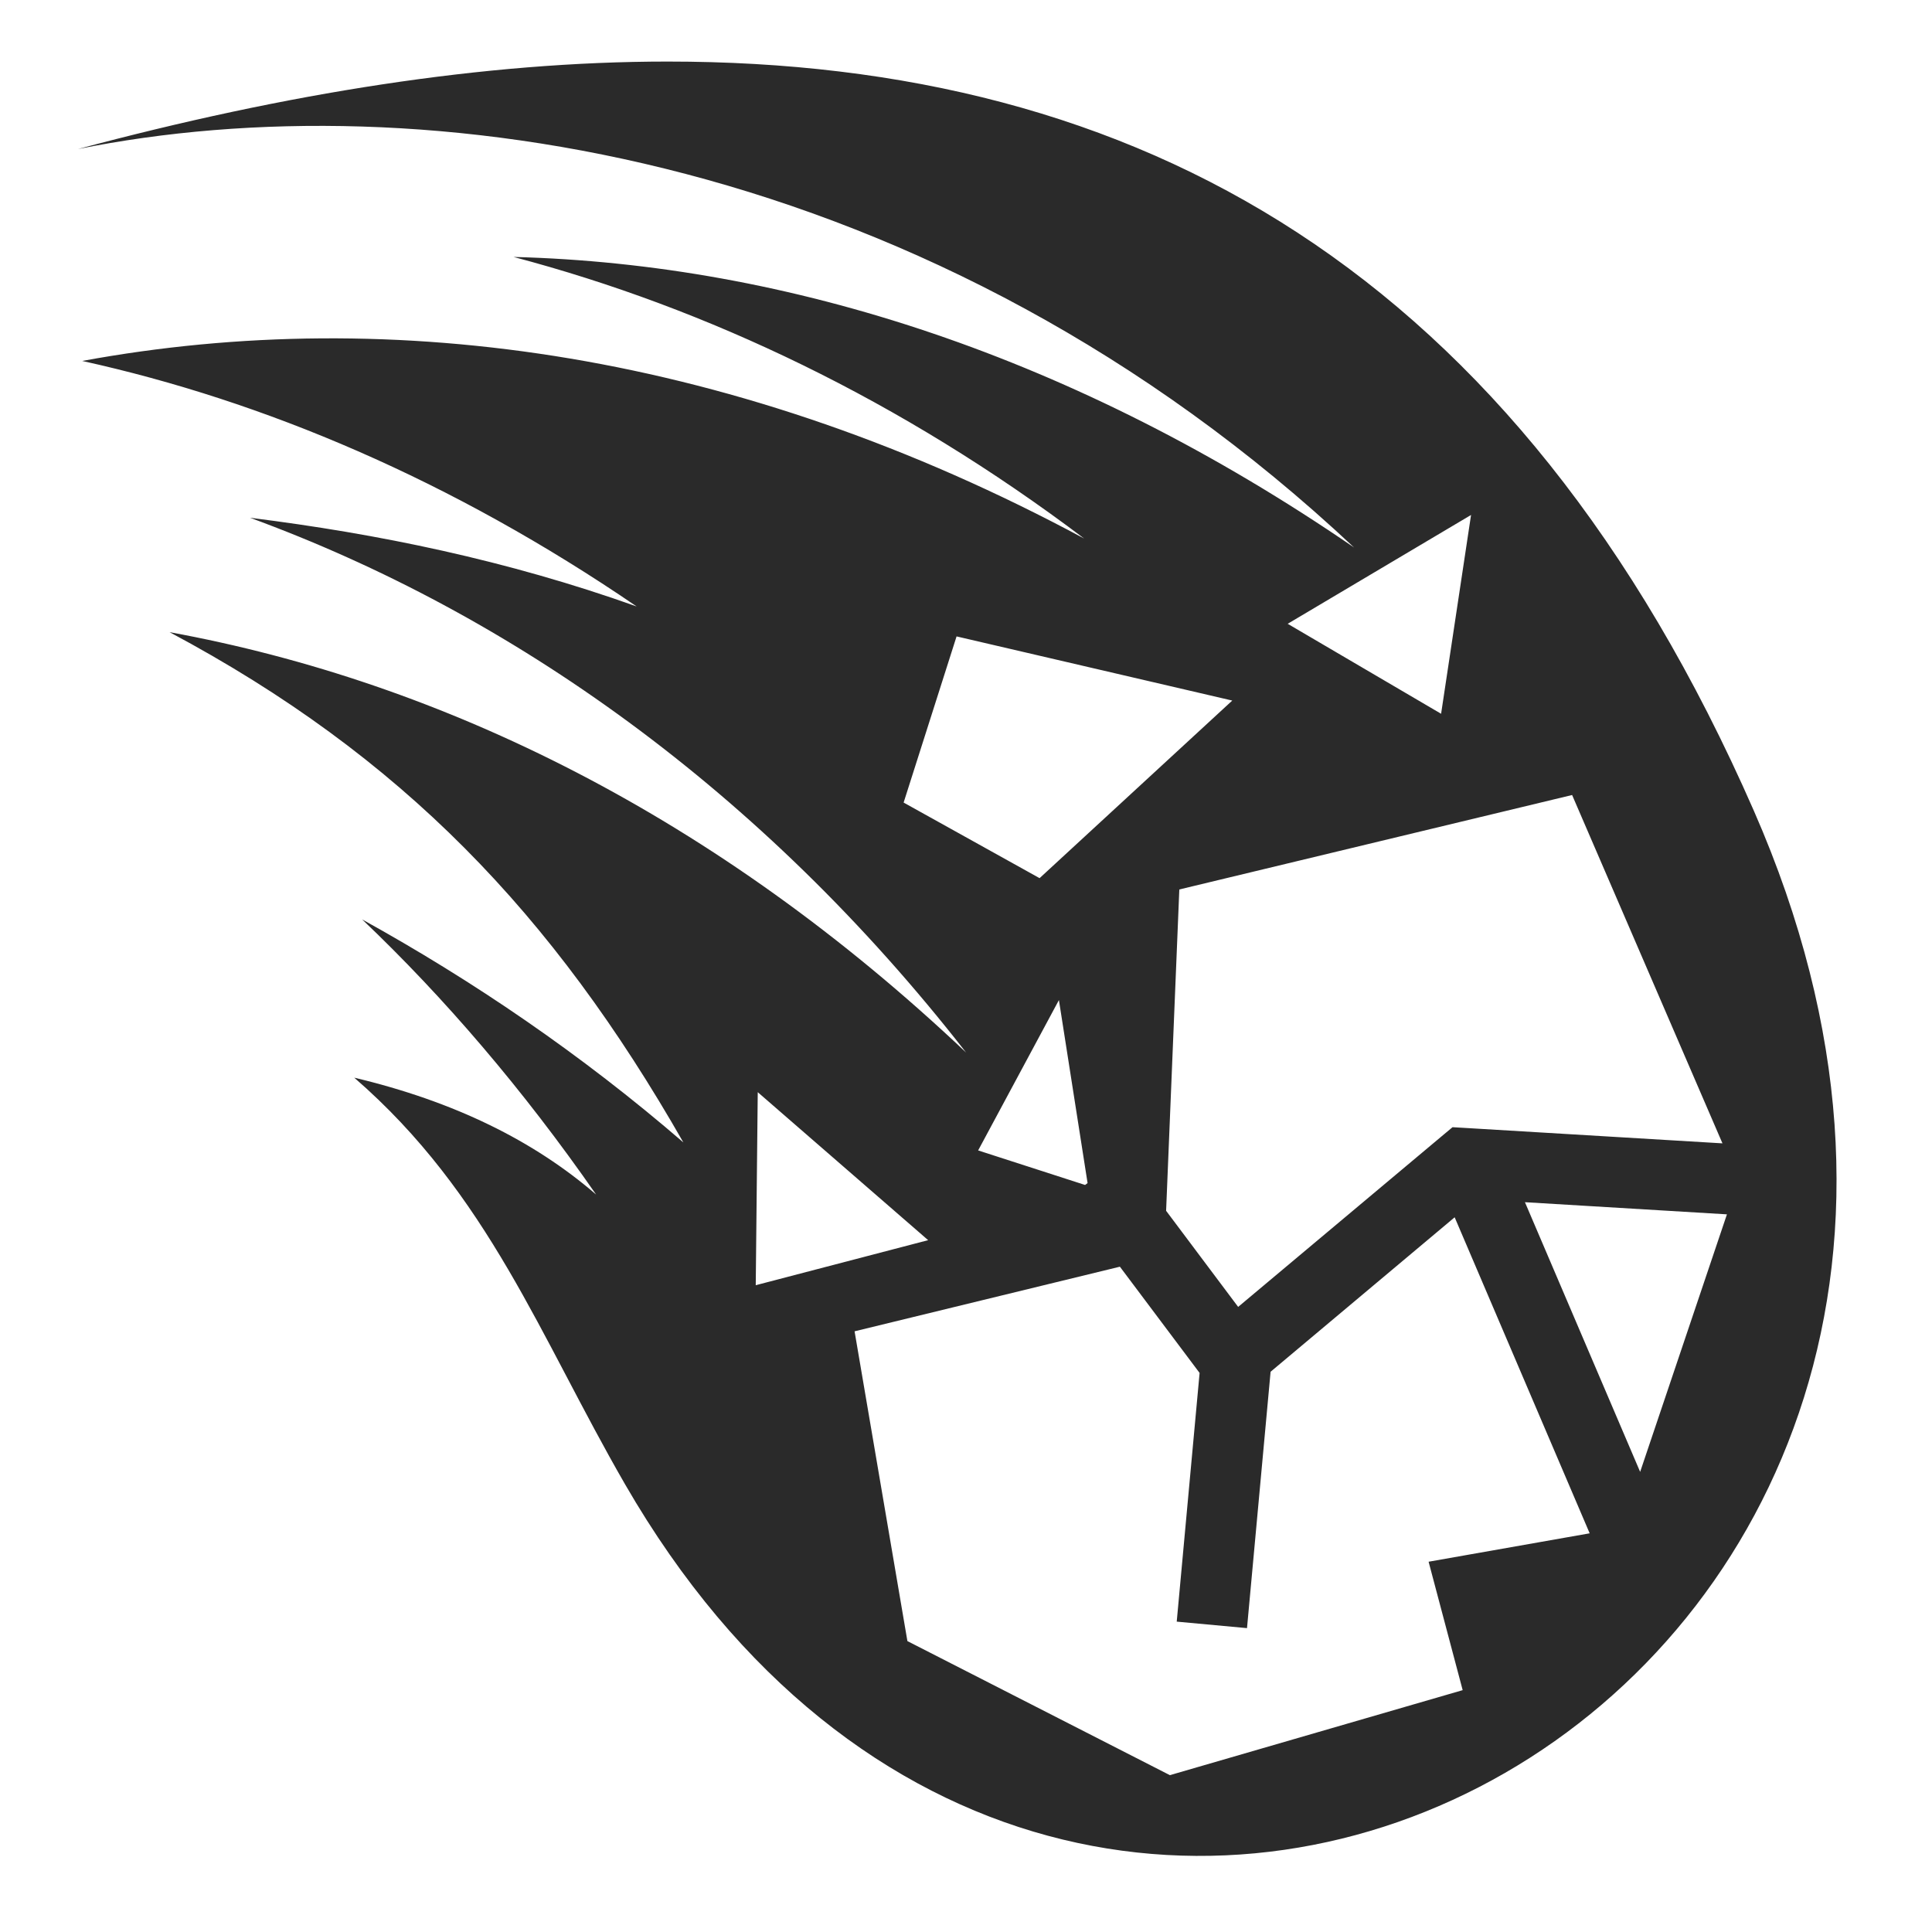
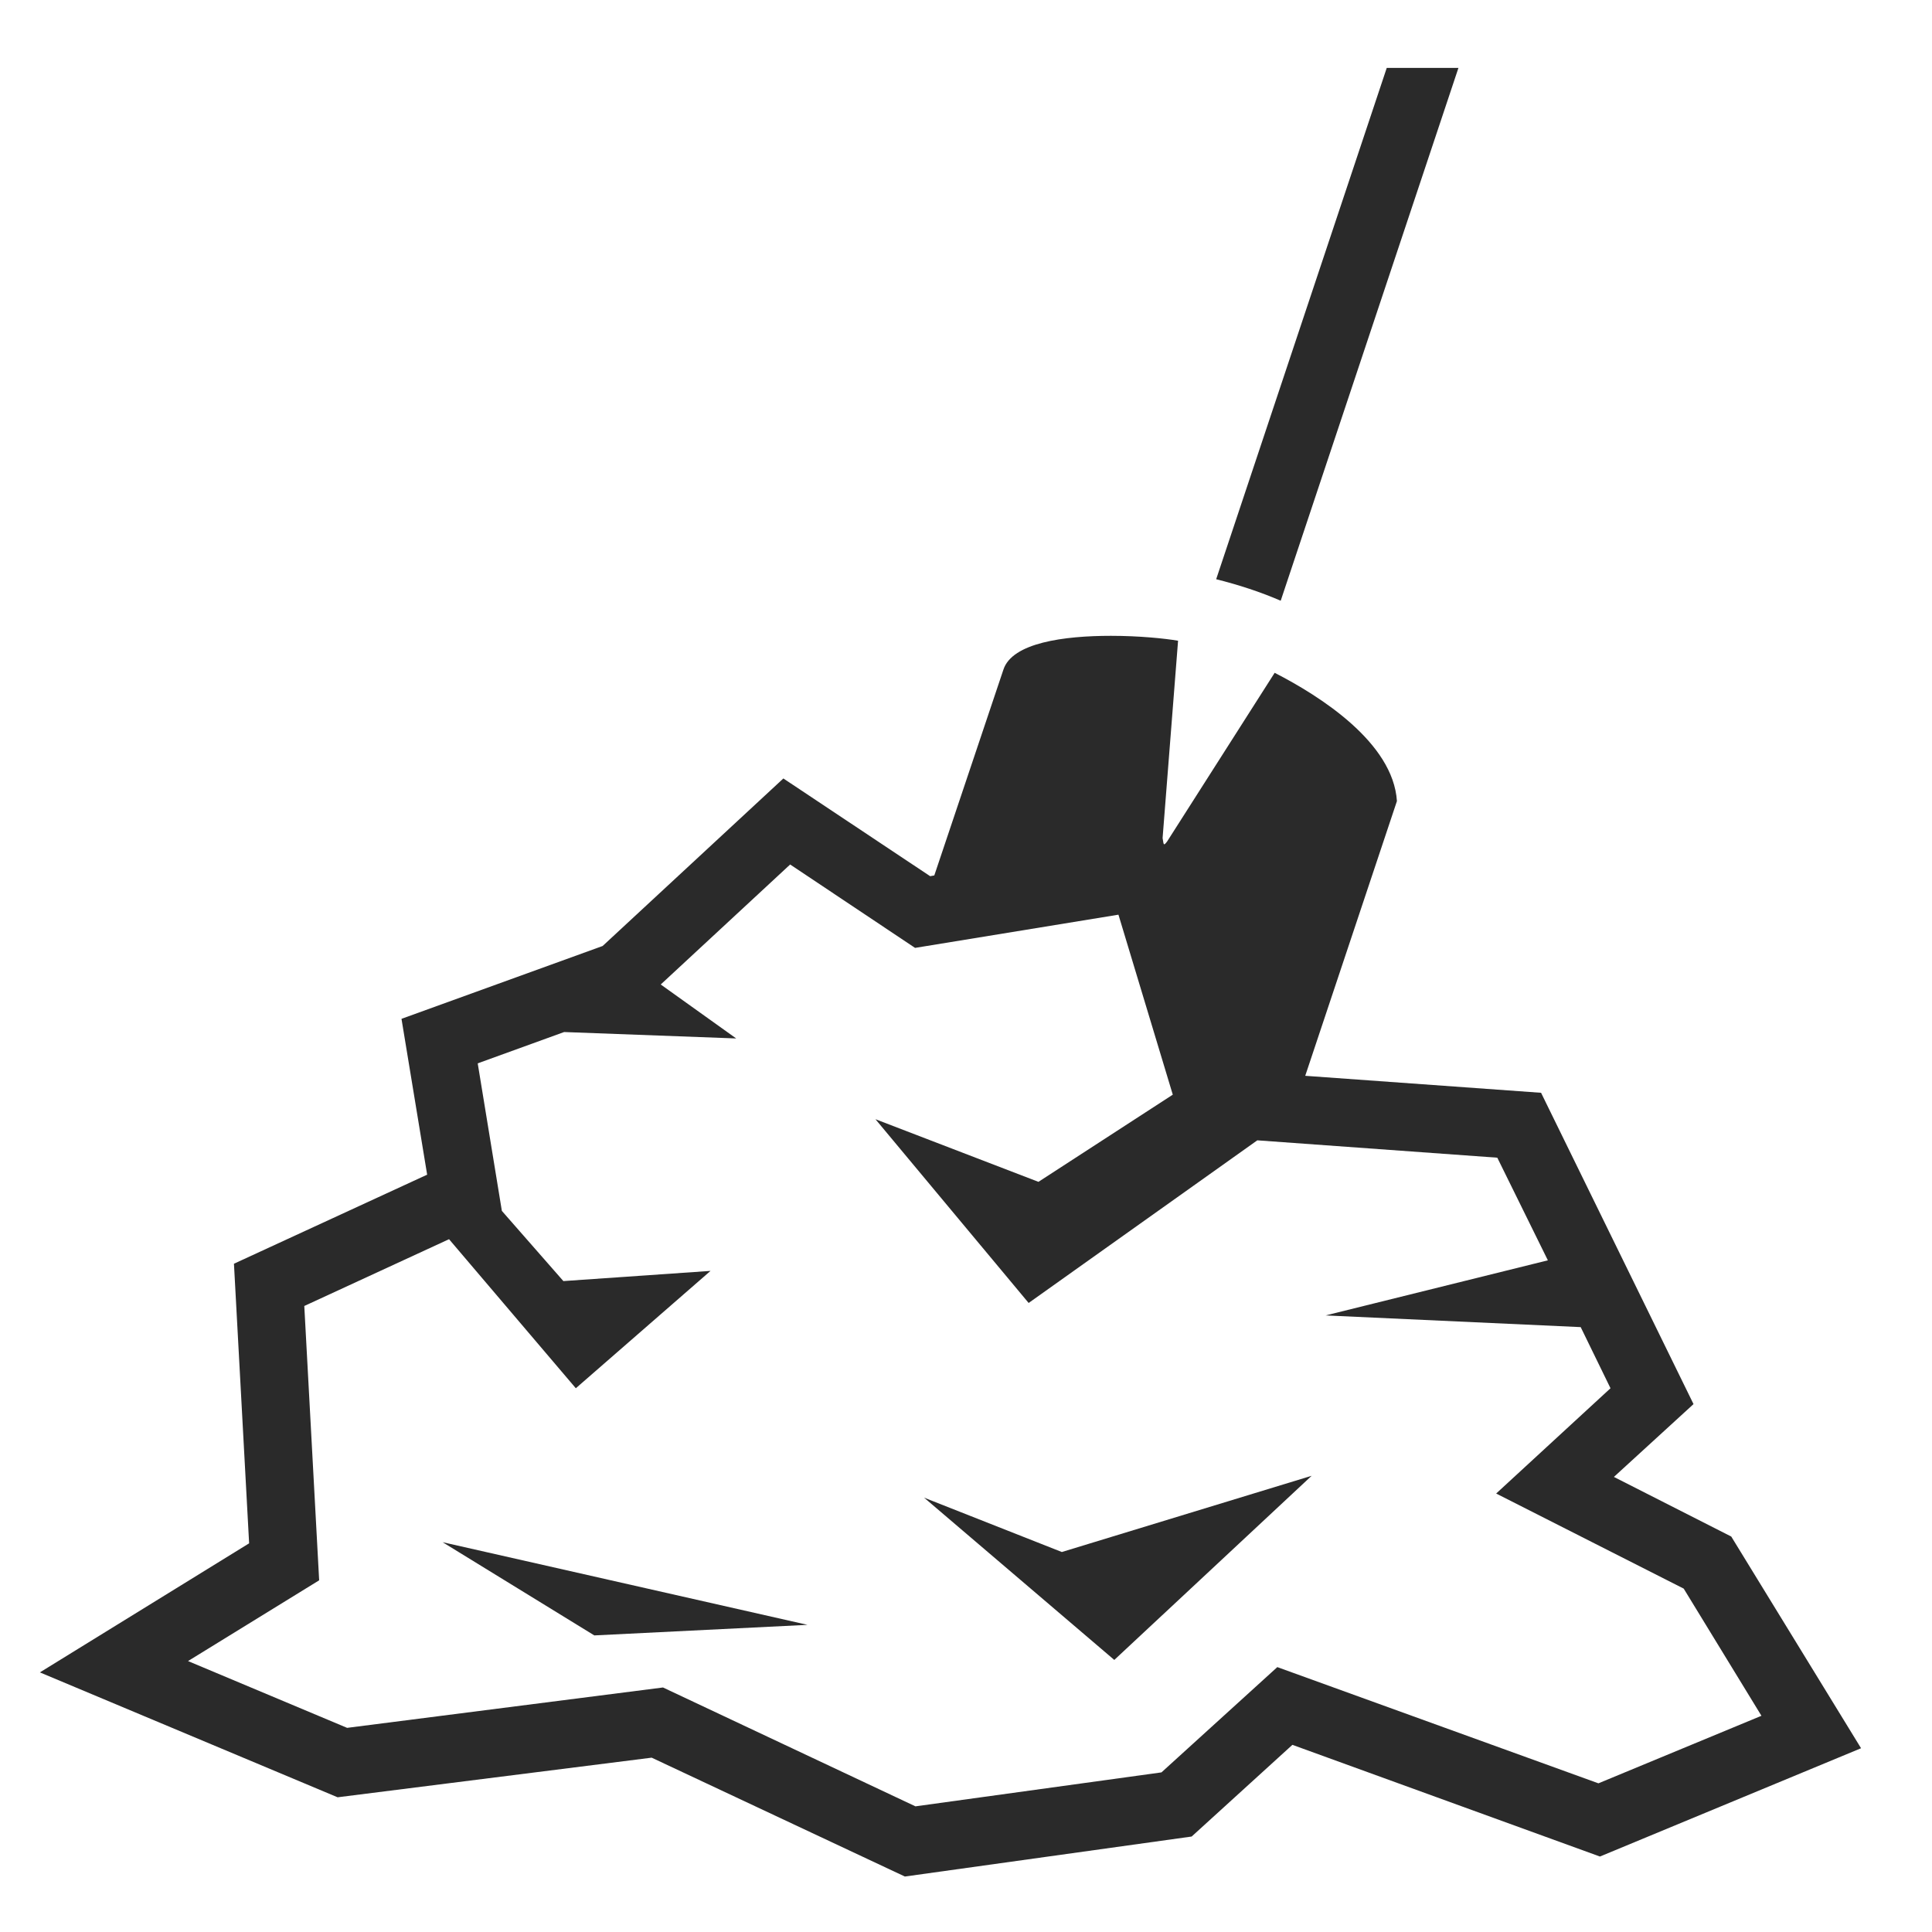
<svg xmlns="http://www.w3.org/2000/svg" width="1em" height="1em" viewBox="0 0 512 512">
-   <path fill="#2A2A2A" d="M176.938 16.313c-48.69.004-101.062 8.413-156.282 23.187c90.522-18.285 226.376.697 338.188 105.594c-73.79-50.613-149.953-75.118-222.75-77c51.32 13.564 102.688 37.988 151.22 74.625C195.68 93.44 104.173 80.47 21.78 95.655c48.09 10.59 97.853 31.526 146.94 65.063c-34.338-12.246-68.58-19.27-102.44-23.5c69.168 25.33 135.483 72.104 189.75 141.718C189.955 216.394 117.413 180.8 44.94 167.53c61.548 32.83 101.606 74.716 136.156 135.22c-27.142-23.432-55.872-42.913-85.125-59.094c21.83 20.756 42.673 45.098 62 72.906c-16.595-14.324-37.69-24.69-64.095-30.968c35.598 30.838 49.234 68.717 71.75 107.72c120.902 209.406 401.145 54.24 299.156-178.47C401.815 71.17 301.368 16.3 176.94 16.314zM389.844 136.47l-7.938 52.686l-40.656-23.844zM253.5 168.655l73.063 17L275.5 232.72l-36.03-20.032l14.03-44.032zm163.125 42.03L456.47 303l-67.814-4.063l-3.72-.218l-2.842 2.374l-53.97 45.25l-19.093-25.47l3.5-85.155l104.095-25.032zm-136 54.345l7.594 48.5l-.658.5l-28.343-9.155l21.405-39.844zm-79.813 24.408l45.157 39.218l-45.69 11.938l.532-51.156zm203.313 29.156l53.53 3.22l-23 68.248zm-18.625 4l35.78 83.75l-42.686 7.53l9.03 34.032l-77.593 22.53l-69.56-35.53l-14-82.094l70.31-17.125l21.126 28.157l-6.062 65.906l18.625 1.72l6.25-67.94z" />
+   <path fill="#2A2A2A" d="m367.5 18l-45.2 135.5c6 1.5 11.8 3.4 17.1 5.7L386.5 18zm-73.1 150.5c-12.3 0-26.2 1.8-28.5 9L247.6 232l-1.1.2l-38.9-25.9l-47.9 44.4l-53.3 19.3l6.8 41.3L62 334.9l4.02 74.1l-55.45 34.2l78.9 33.1l83.23-10.5l67.1 31.5l76-10.6l26.7-24.3L424 492l69.2-28.7l-34.4-56.1l-31.1-15.8l21.1-19.3l-40.4-82.5l-62.5-4.5l24.3-72.8c-1-15.5-20.3-27.8-32.4-34L309.3 223c-1.1 1.5-.9.5-1.2-.9l4.1-52.3c-3.5-.6-10.3-1.3-17.8-1.3m-85 60.6l33.1 22.1l53.9-8.8l14.4 47.7l-35.6 23.1l-43.2-16.6l40.6 48.7l60.6-43.1l63.6 4.6l13.4 27.2l-58.9 14.6l67.6 3.1l7.9 16.2l-30.3 27.9l49.7 25.2l20.6 33.7l-43.2 17.9l-85.1-30.8l-30.7 27.9l-65.2 9l-66.9-31.5l-83.71 10.7l-42.16-17.7l34.75-21.4l-3.94-72.7L119 328.4l33.6 39.5l35.7-31.1l-39 2.7l-16.3-18.6l-6.4-39.1l22.9-8.3l45.6 1.7l-20-14.3zm138.2 162l-66.2 20.2l-36.5-14.4l50.4 43zm-230.3 17.6l40.2 24.7l56.5-2.8z" />
</svg>
